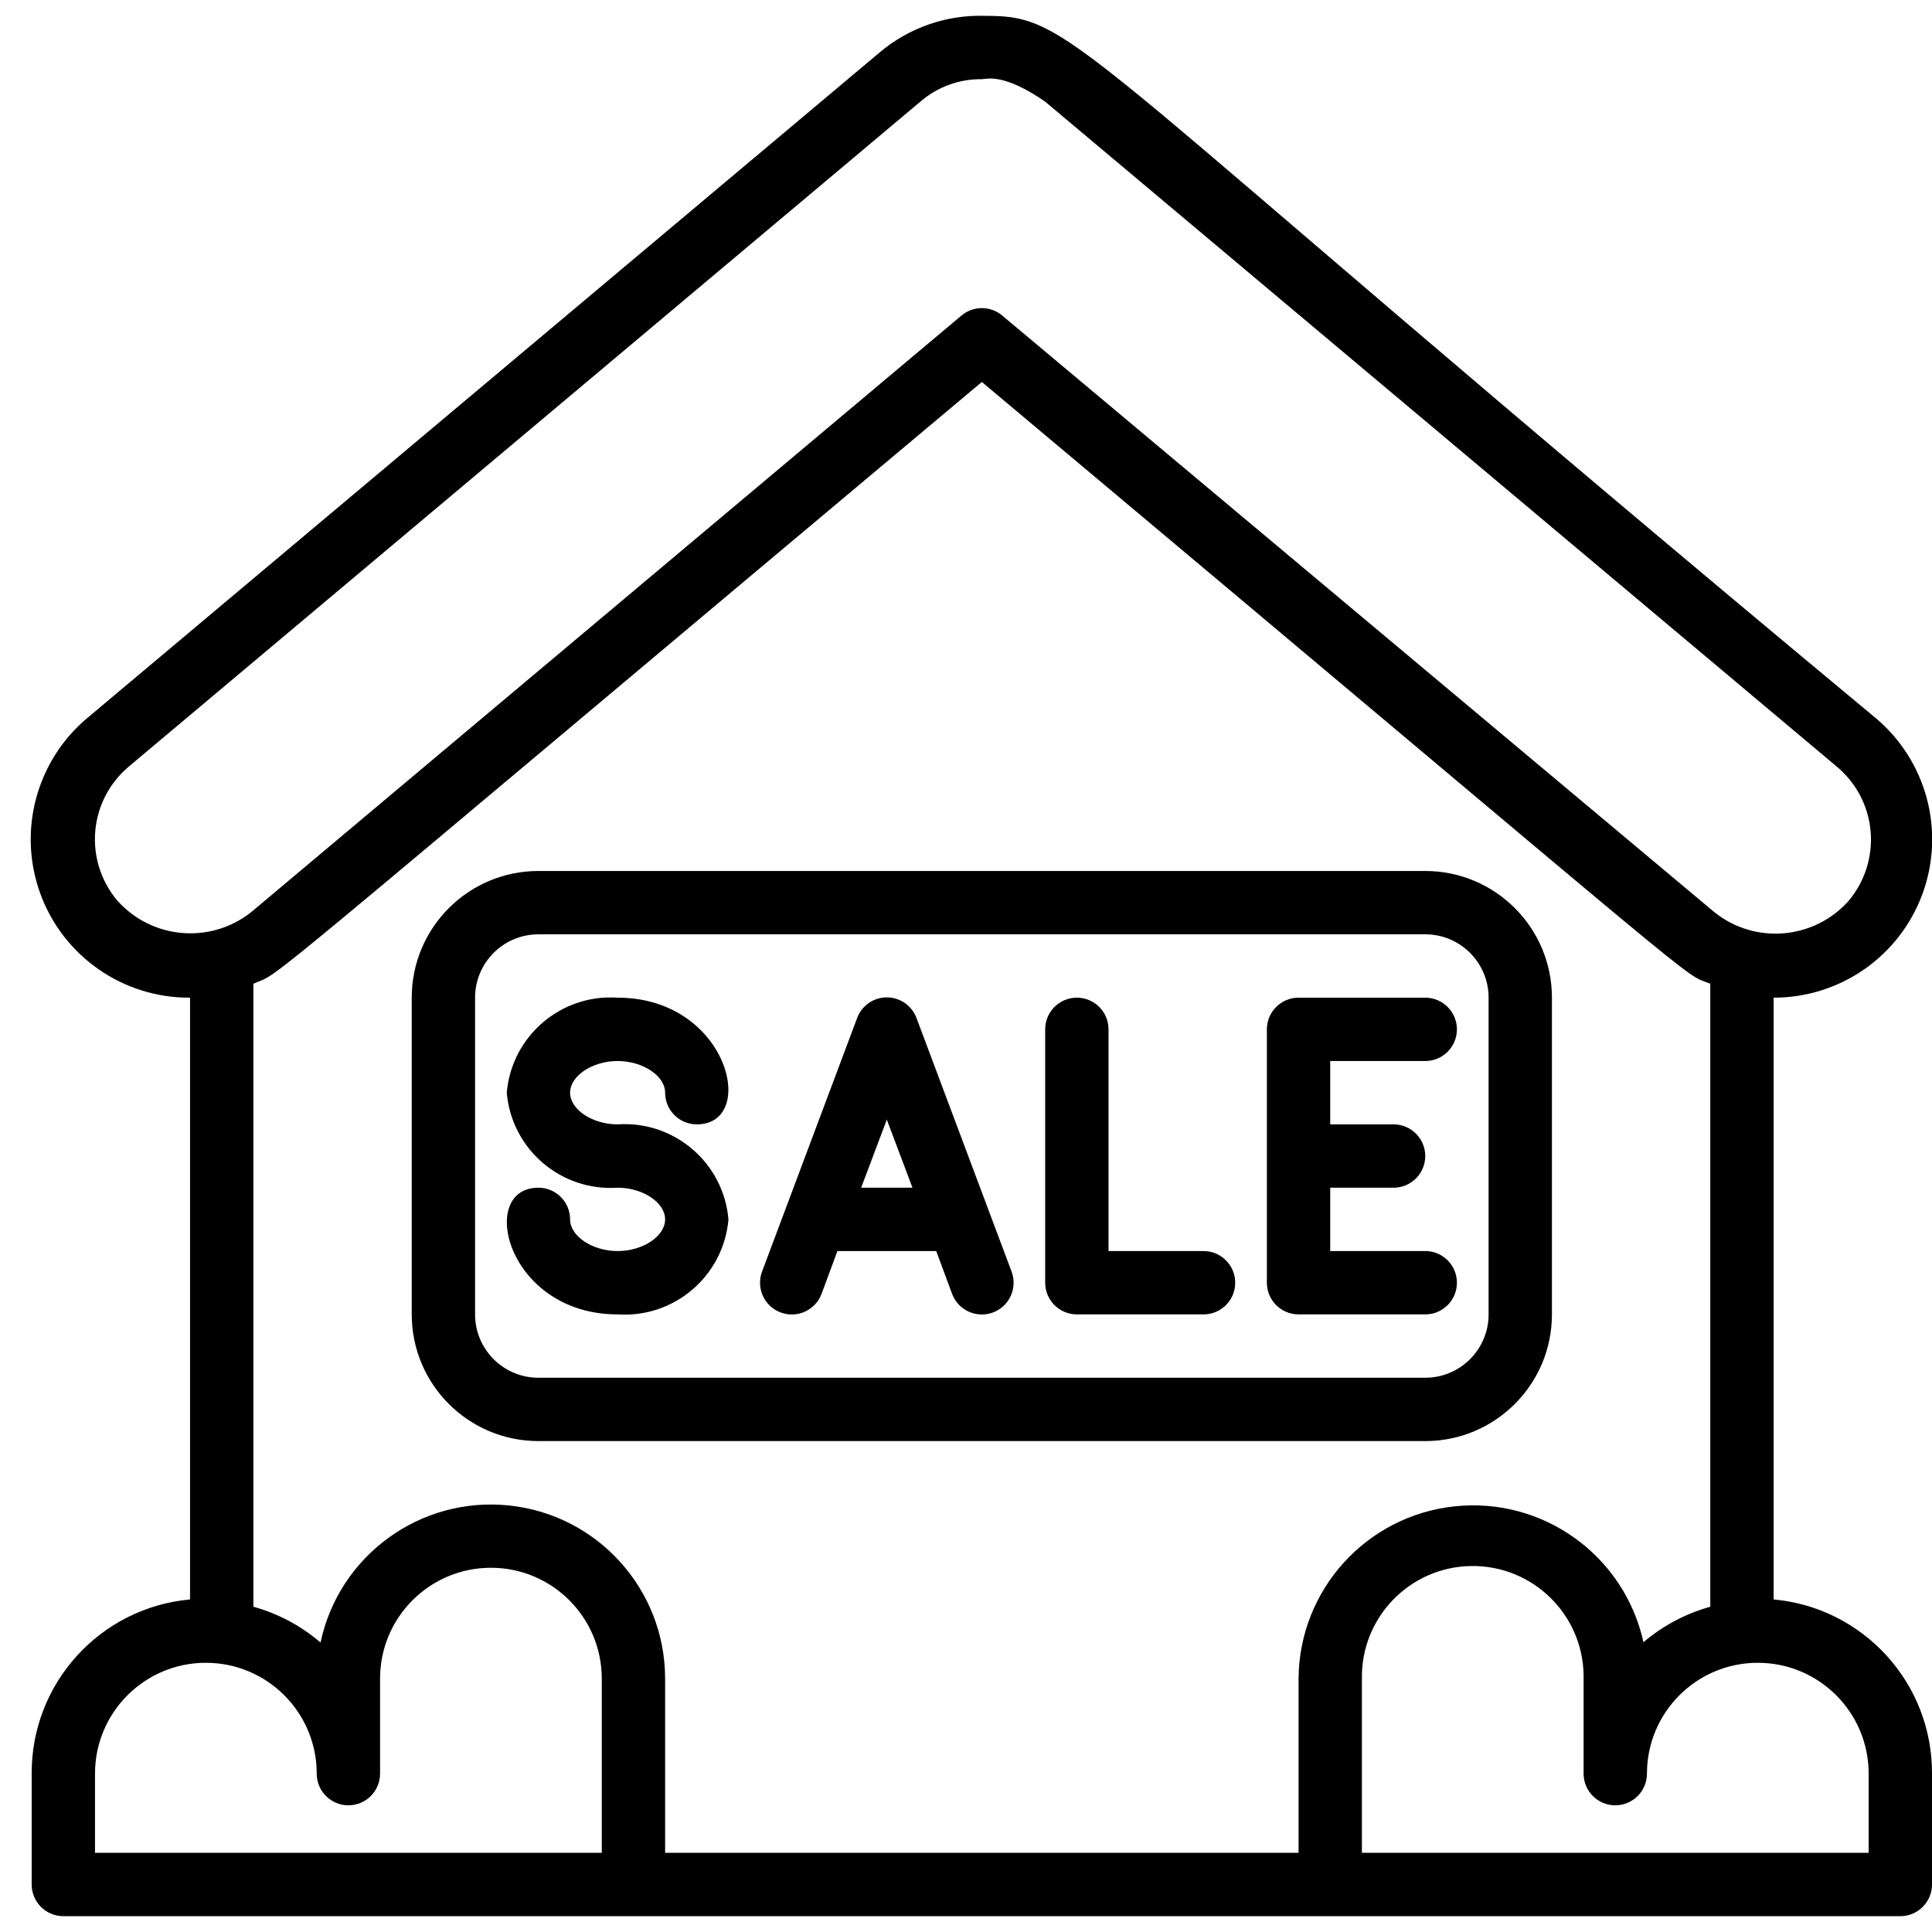
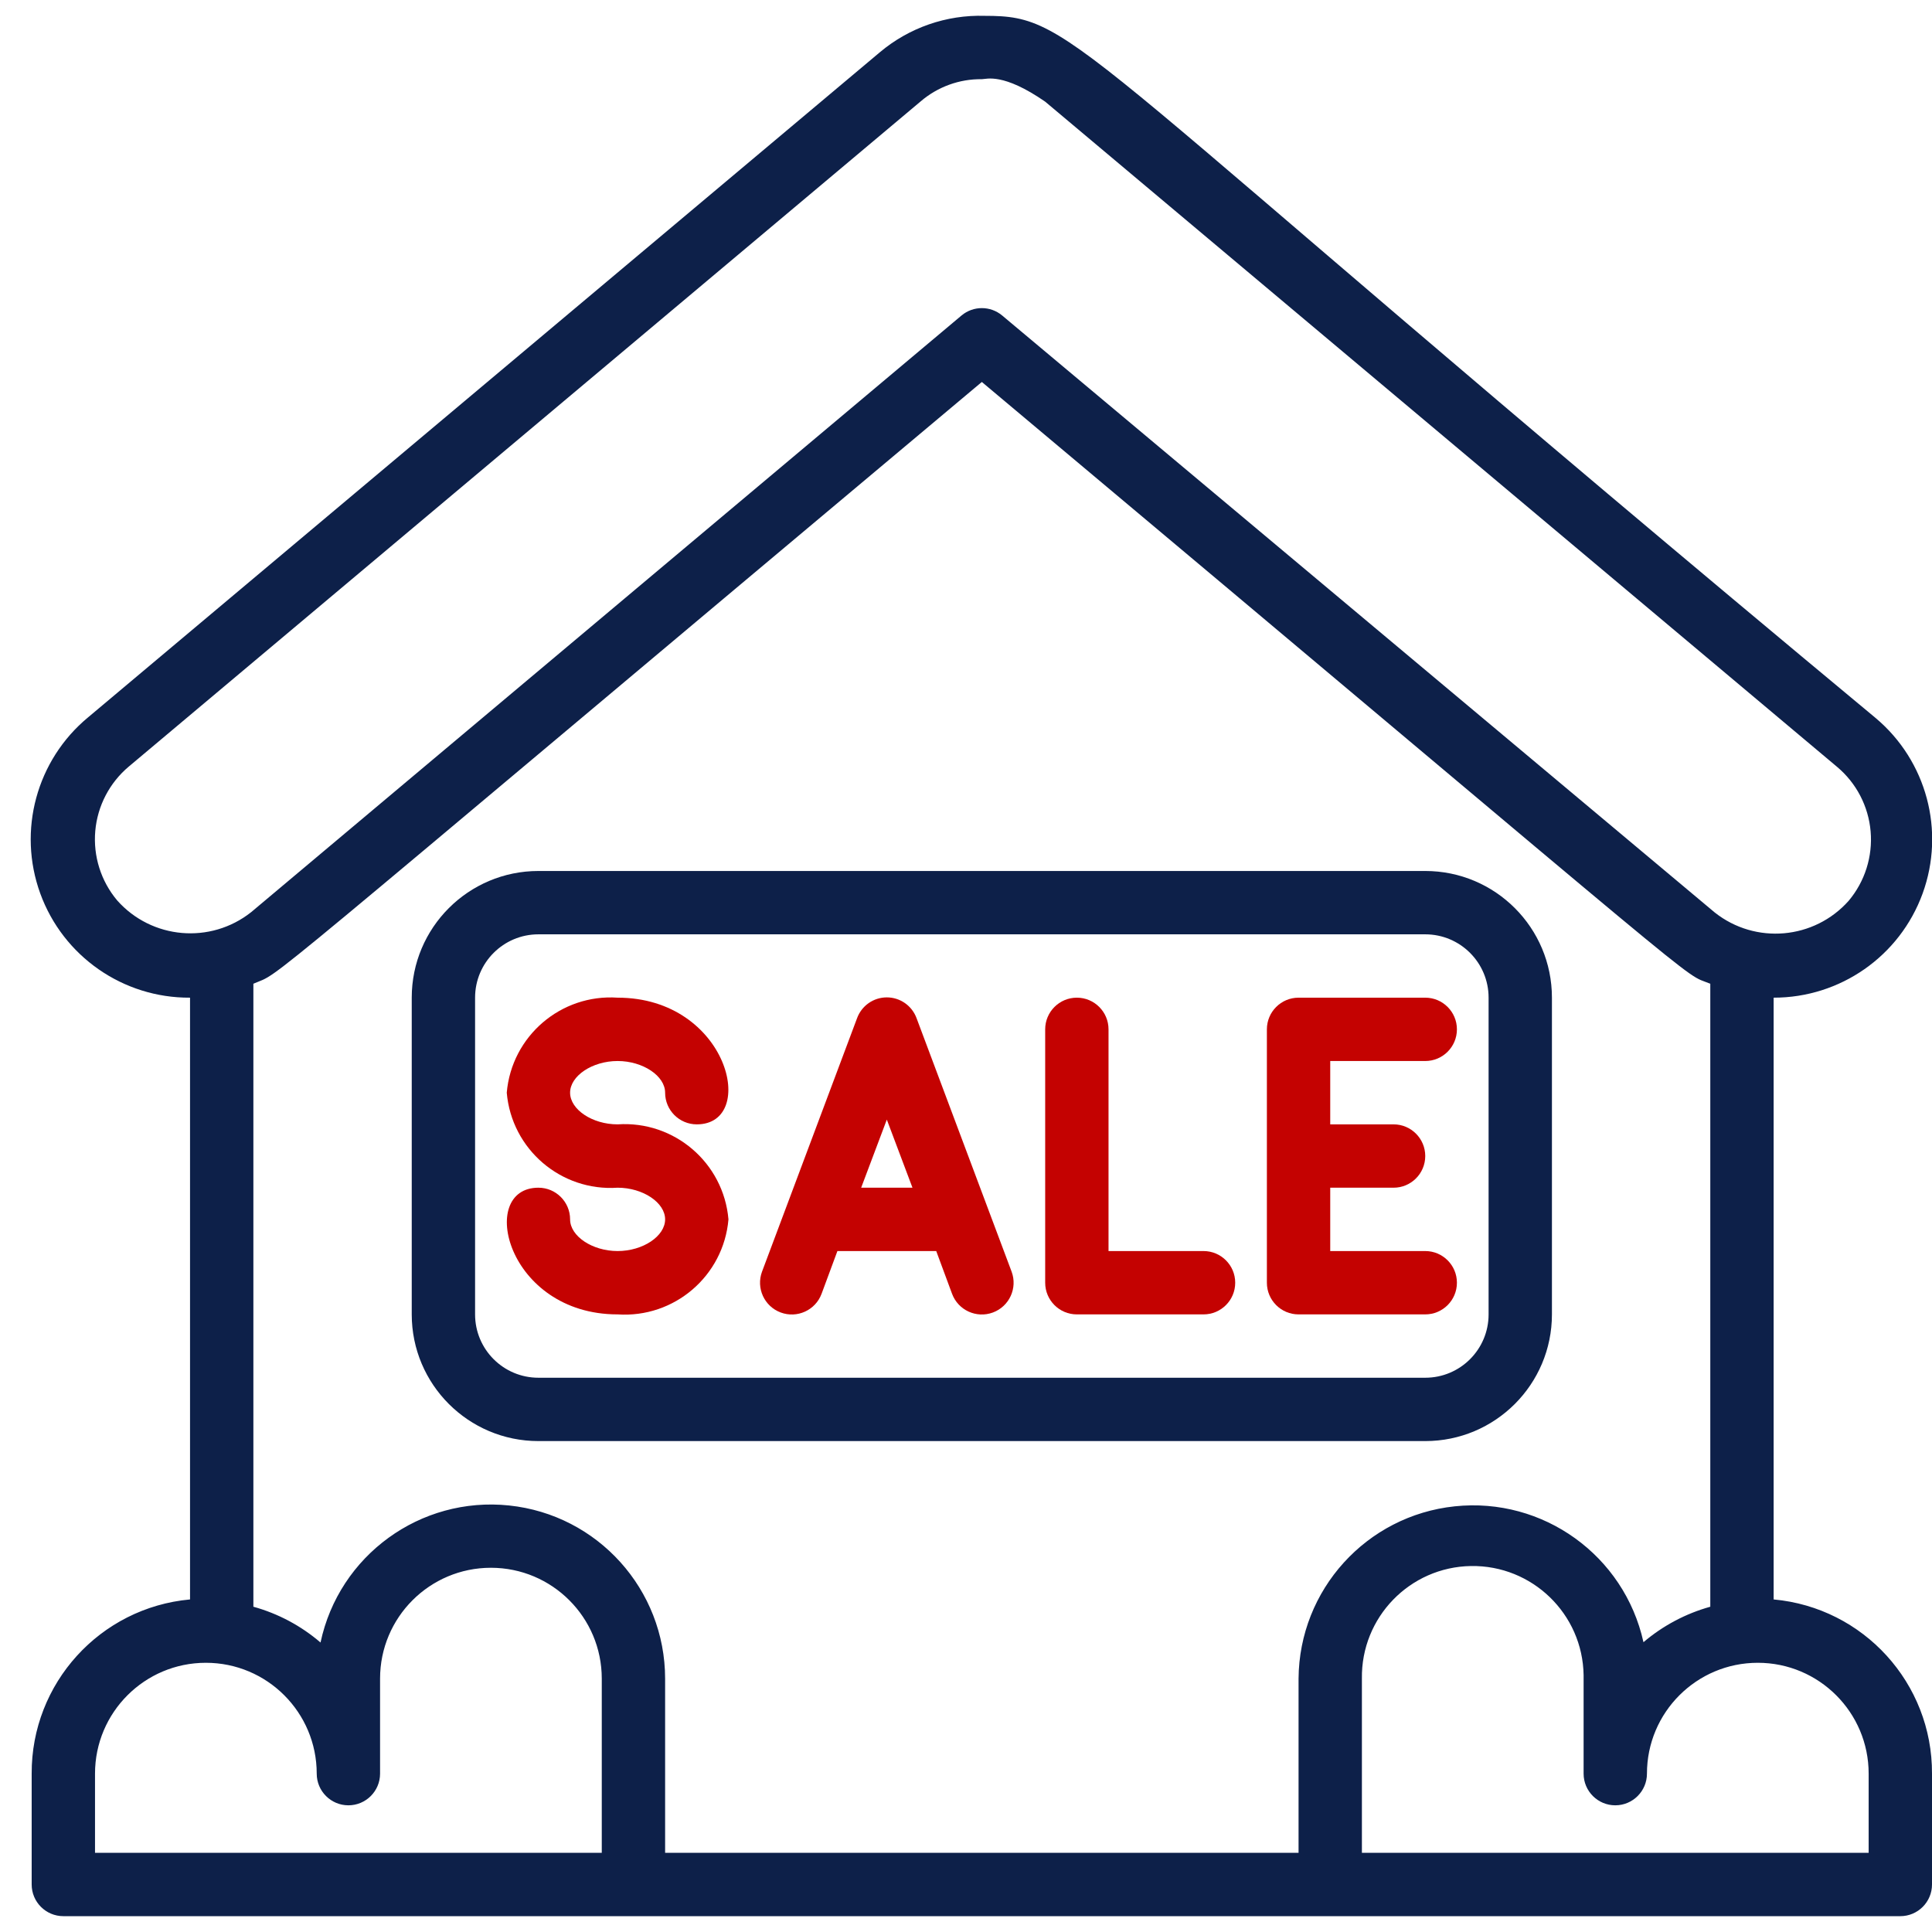
<svg xmlns="http://www.w3.org/2000/svg" height="512" viewBox="0 0 61 60" width="512">
  <g id="100---Sale-House" transform="translate(0 -1)">
-     <path id="Shape" d="m56 51v-19c2.103.002 3.983-1.311 4.703-3.287.72-1.976.128-4.191-1.483-5.543-25.72-21.38-25.14-22.17-28.13-22.17-1.207-.037-2.386.373-3.31 1.15l-25 21c-1.627 1.348-2.231 3.574-1.509 5.56.723 1.986 2.615 3.303 4.729 3.29v19c-2.841.259-5.012 2.647-5 5.5v3.5c0 .552.448 1 1 1h58c.552 0 1-.448 1-1v-3.5c.012-2.853-2.159-5.241-5-5.5zm-52.3-22.07c-.513-.61-.761-1.398-.692-2.192.069-.793.452-1.527 1.062-2.038l25-21c.537-.46 1.223-.709 1.93-.7.15 0 .67-.21 2 .71l25 21c.611.511.993 1.245 1.062 2.038.069.793-.18 1.582-.692 2.192-1.089 1.226-2.945 1.388-4.23.37l-22.5-18.85c-.371-.309-.909-.309-1.28 0l-22.43 18.84c-1.285 1.018-3.141.856-4.23-.37zm15.3 30.07h-16v-2.5c0-1.933 1.567-3.5 3.5-3.5s3.5 1.567 3.5 3.5c0 .552.448 1 1 1s1-.448 1-1v-3c0-1.933 1.567-3.5 3.5-3.5s3.5 1.567 3.5 3.5zm22-5.5v5.5h-20v-5.5c-.001-2.815-2.128-5.174-4.927-5.467-2.799-.293-5.368 1.574-5.953 4.327-.615-.528-1.339-.914-2.12-1.13v-19.67c1-.44-.85 1 23-19 23.85 20 22 18.59 23 19v19.67c-.776.216-1.496.598-2.11 1.12-.605-2.738-3.17-4.585-5.959-4.29-2.789.294-4.911 2.636-4.931 5.44zm18 5.5h-16v-5.5c-.03-1.933 1.512-3.525 3.445-3.555s3.525 1.512 3.555 3.445v3.11c0 .552.448 1 1 1s1-.448 1-1c0-1.933 1.567-3.5 3.5-3.5s3.5 1.567 3.5 3.5z" />
-     <path id="Shape" d="m49 42v-10c0-2.209-1.791-4-4-4h-28c-2.209 0-4 1.791-4 4v10c0 2.209 1.791 4 4 4h28c2.209 0 4-1.791 4-4zm-2 0c0 1.105-.895 2-2 2h-28c-1.105 0-2-.895-2-2v-10c0-1.105.895-2 2-2h28c1.105 0 2 .895 2 2z" />
-     <path id="Shape" d="m19.5 34c.8 0 1.5.47 1.5 1 0 .552.448 1 1 1 1.95 0 1-4-2.5-4-1.789-.121-3.346 1.213-3.5 3 .154 1.787 1.711 3.121 3.5 3 .8 0 1.5.47 1.5 1s-.7 1-1.5 1-1.5-.47-1.5-1c0-.552-.448-1-1-1-1.95 0-1 4 2.5 4 1.789.121 3.346-1.213 3.5-3-.154-1.787-1.711-3.121-3.5-3-.8 0-1.5-.47-1.5-1s.7-1 1.5-1z" />
-     <path id="Shape" d="m38 40h-3v-7c0-.552-.448-1-1-1s-1 .448-1 1v8c0 .552.448 1 1 1h4c.552 0 1-.448 1-1s-.448-1-1-1z" />
-     <path id="Shape" d="m45 34c.552 0 1-.448 1-1s-.448-1-1-1h-4c-.552 0-1 .448-1 1v8c0 .552.448 1 1 1h4c.552 0 1-.448 1-1s-.448-1-1-1h-3v-2h2c.552 0 1-.448 1-1s-.448-1-1-1h-2v-2z" />
-     <path id="Shape" d="m28.94 32.65c-.144-.395-.519-.659-.94-.659s-.796.263-.94.659l-3 8c-.193.519.071 1.097.59 1.29.519.193 1.097-.071 1.29-.59l.5-1.35h3.12l.5 1.35c.193.519.771.783 1.29.59.519-.193.783-.771.59-1.29zm-1.75 5.35.81-2.15.81 2.15z" />
+     <path id="Shape" d="m56 51v-19c2.103.002 3.983-1.311 4.703-3.287.72-1.976.128-4.191-1.483-5.543-25.72-21.38-25.14-22.17-28.13-22.17-1.207-.037-2.386.373-3.31 1.15l-25 21c-1.627 1.348-2.231 3.574-1.509 5.56.723 1.986 2.615 3.303 4.729 3.29v19c-2.841.259-5.012 2.647-5 5.5v3.5c0 .552.448 1 1 1h58c.552 0 1-.448 1-1v-3.5c.012-2.853-2.159-5.241-5-5.5zm-52.3-22.07c-.513-.61-.761-1.398-.692-2.192.069-.793.452-1.527 1.062-2.038l25-21c.537-.46 1.223-.709 1.93-.7.15 0 .67-.21 2 .71l25 21c.611.511.993 1.245 1.062 2.038.069.793-.18 1.582-.692 2.192-1.089 1.226-2.945 1.388-4.23.37l-22.5-18.85c-.371-.309-.909-.309-1.28 0l-22.43 18.84c-1.285 1.018-3.141.856-4.23-.37zm15.3 30.07h-16v-2.5c0-1.933 1.567-3.5 3.5-3.5s3.5 1.567 3.5 3.5c0 .552.448 1 1 1s1-.448 1-1v-3c0-1.933 1.567-3.5 3.5-3.5s3.5 1.567 3.5 3.5zm22-5.5v5.5h-20v-5.5c-.001-2.815-2.128-5.174-4.927-5.467-2.799-.293-5.368 1.574-5.953 4.327-.615-.528-1.339-.914-2.12-1.13v-19.67c1-.44-.85 1 23-19 23.85 20 22 18.59 23 19v19.67c-.776.216-1.496.598-2.11 1.12-.605-2.738-3.17-4.585-5.959-4.29-2.789.294-4.911 2.636-4.931 5.44zm18 5.5h-16v-5.5c-.03-1.933 1.512-3.525 3.445-3.555s3.525 1.512 3.555 3.445v3.11c0 .552.448 1 1 1s1-.448 1-1c0-1.933 1.567-3.5 3.5-3.5s3.5 1.567 3.5 3.5z" fill="#0d2049" />
+     <path id="Shape" d="m49 42v-10c0-2.209-1.791-4-4-4h-28c-2.209 0-4 1.791-4 4v10c0 2.209 1.791 4 4 4h28c2.209 0 4-1.791 4-4zm-2 0c0 1.105-.895 2-2 2h-28c-1.105 0-2-.895-2-2v-10c0-1.105.895-2 2-2h28c1.105 0 2 .895 2 2z" fill="#0d2049" />
+     <path id="Shape" d="m19.5 34c.8 0 1.5.47 1.5 1 0 .552.448 1 1 1 1.95 0 1-4-2.5-4-1.789-.121-3.346 1.213-3.5 3 .154 1.787 1.711 3.121 3.5 3 .8 0 1.5.47 1.5 1s-.7 1-1.5 1-1.5-.47-1.5-1c0-.552-.448-1-1-1-1.95 0-1 4 2.5 4 1.789.121 3.346-1.213 3.5-3-.154-1.787-1.711-3.121-3.5-3-.8 0-1.5-.47-1.5-1s.7-1 1.5-1z" fill="#c40201" />
+     <path id="Shape" d="m38 40h-3v-7c0-.552-.448-1-1-1s-1 .448-1 1v8c0 .552.448 1 1 1h4c.552 0 1-.448 1-1s-.448-1-1-1z" fill="#c40201" />
+     <path id="Shape" d="m45 34c.552 0 1-.448 1-1s-.448-1-1-1h-4c-.552 0-1 .448-1 1v8c0 .552.448 1 1 1h4c.552 0 1-.448 1-1s-.448-1-1-1h-3v-2h2c.552 0 1-.448 1-1s-.448-1-1-1h-2v-2z" fill="#c40201" />
+     <path id="Shape" d="m28.94 32.65c-.144-.395-.519-.659-.94-.659s-.796.263-.94.659l-3 8c-.193.519.071 1.097.59 1.29.519.193 1.097-.071 1.29-.59l.5-1.35h3.12l.5 1.35c.193.519.771.783 1.29.59.519-.193.783-.771.59-1.29zm-1.75 5.35.81-2.15.81 2.15z" fill="#c40201" />
  </g>
</svg>
